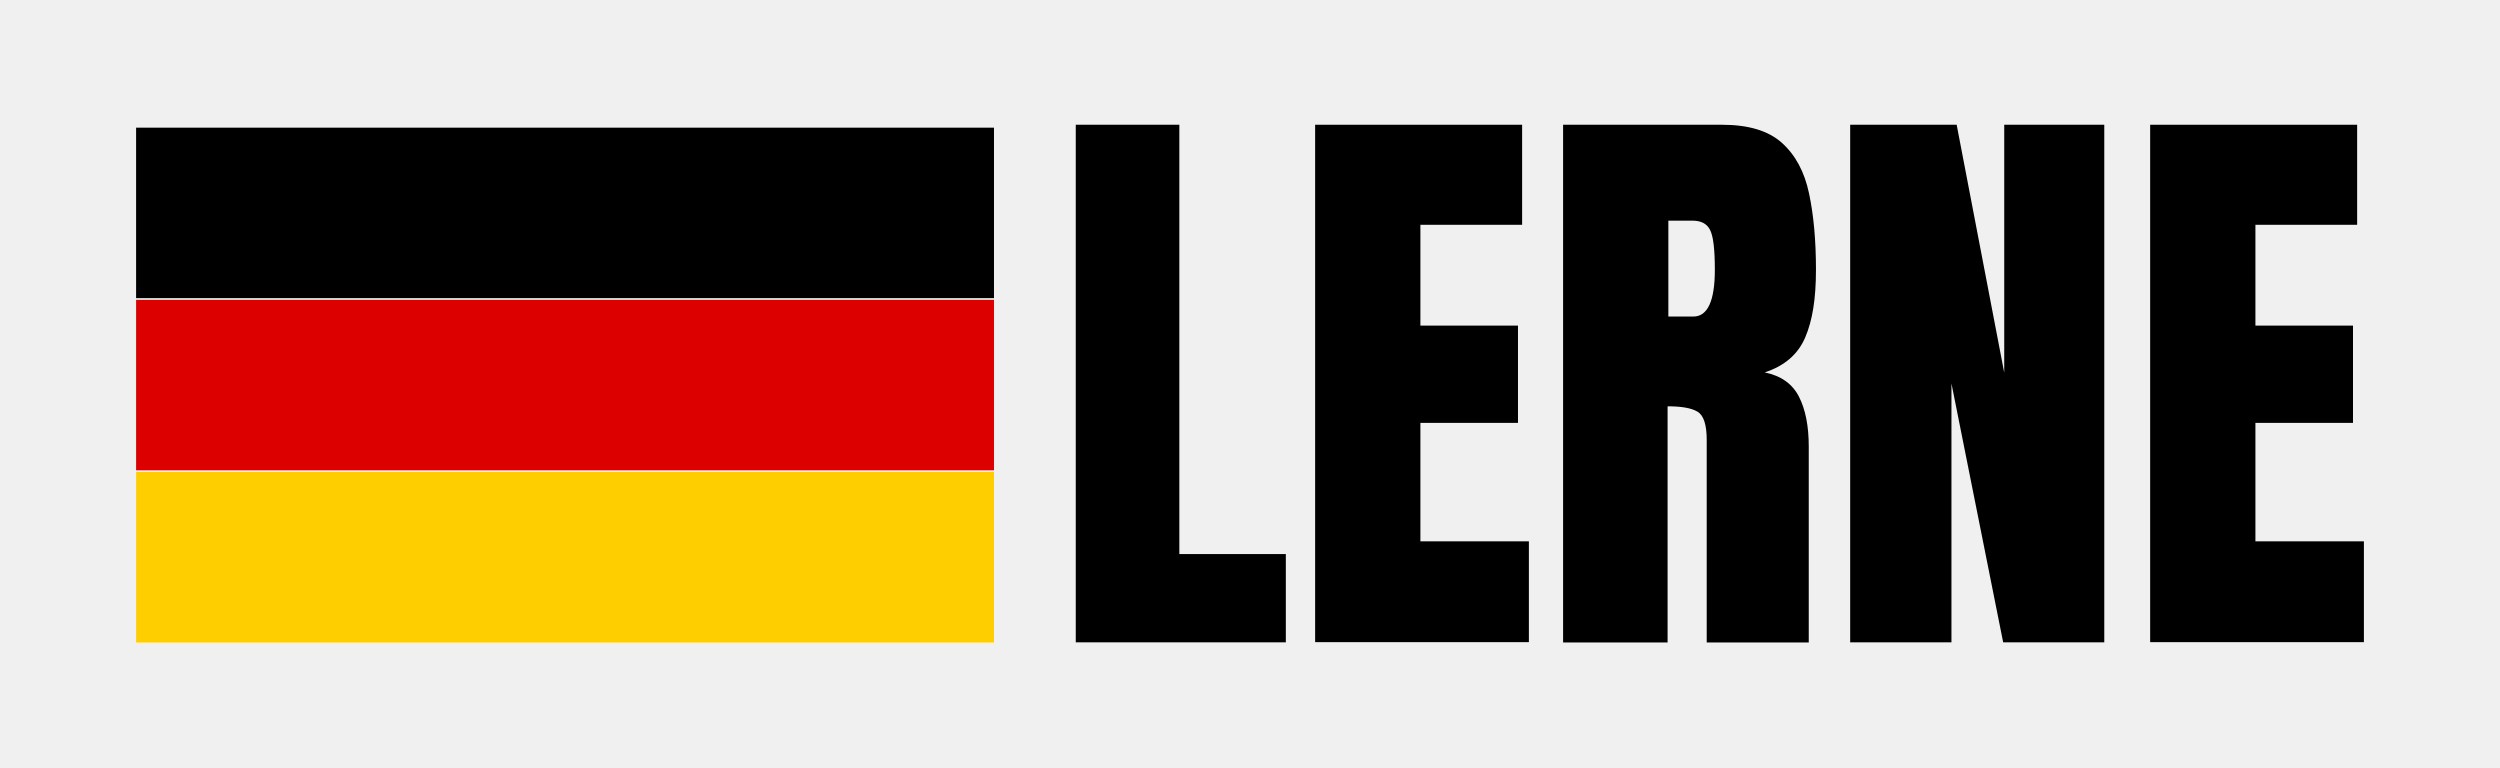
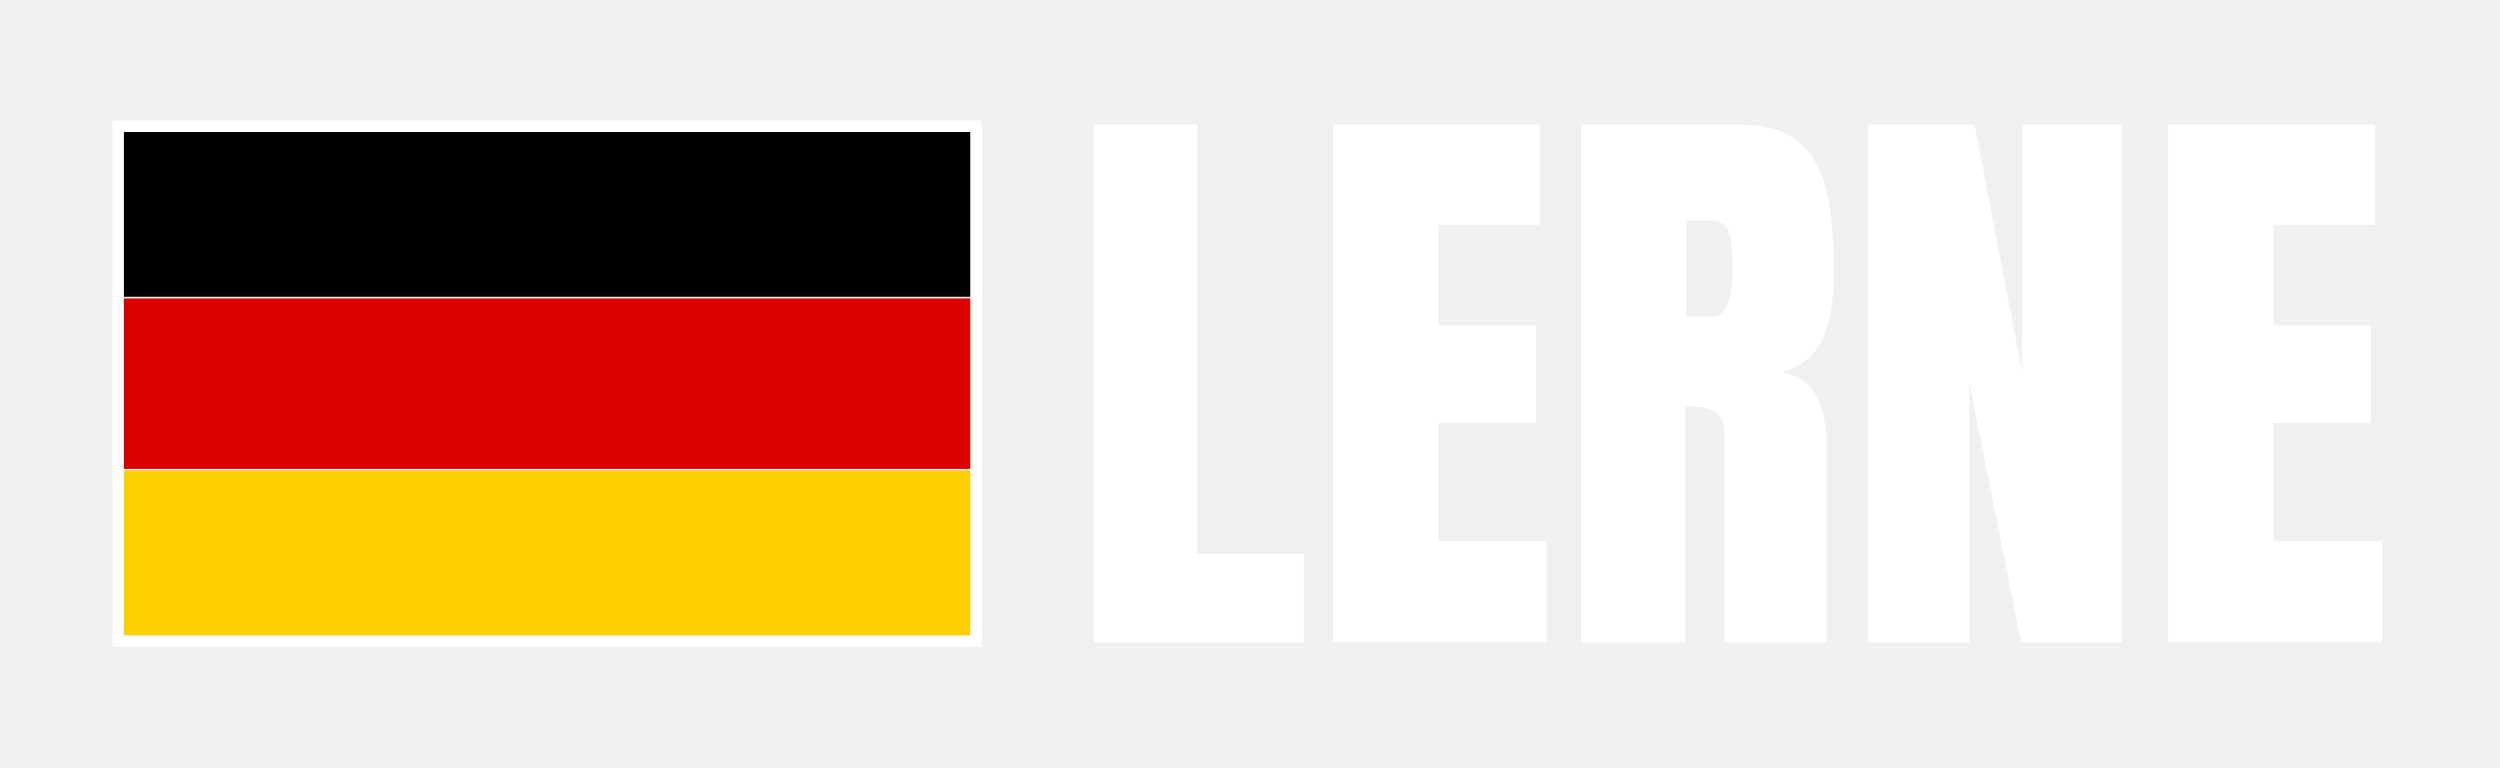
<svg xmlns="http://www.w3.org/2000/svg" id="Capa_1" data-name="Capa 1" viewBox="0 0 162.93 50">
  <defs>
    <style>
      .cls-1 {
+         fill: #fff;
+       }
+ 
+       .cls-2 {
+         fill: none;
+         stroke: #fff;
+         stroke-miterlimit: 10;
+         stroke-width: .75px;
+       }
+ 
+       .cls-3 {
        fill: #d00;
      }

-       .cls-2 {
+       .cls-4 {
        fill: #ffce00;
      }
    </style>
  </defs>
  <g>
-     <rect x="8.87" y="8.32" width="55.91" height="11.11" />
-     <rect class="cls-1" x="8.87" y="19.54" width="55.91" height="11.11" />
-     <rect class="cls-2" x="8.87" y="30.76" width="55.91" height="11.11" />
+     <path class="cls-1" d="M71.28,41.87V8.13h6.75v27.98h6.94v5.75h-13.68Z" />
+     <path class="cls-1" d="M86.88,41.87V8.13h13.49v6.52h-6.63v6.57h6.36v6.34h-6.36v7.72h7.07v6.57h-13.93Z" />
+     <path class="cls-1" d="M103.04,41.87V8.13h10.35c1.73,0,3.03.39,3.91,1.18.88.79,1.47,1.88,1.77,3.3.3,1.41.45,3.07.45,4.97s-.23,3.31-.7,4.41c-.47,1.1-1.35,1.86-2.64,2.28,1.06.22,1.8.74,2.23,1.58.43.84.64,1.92.64,3.25v12.77h-6.65v-13.21c0-.98-.2-1.59-.6-1.83s-1.05-.35-1.95-.35v15.39h-6.82ZM109.9,20.63h1.63c.93,0,1.4-1.02,1.4-3.05,0-1.32-.1-2.18-.31-2.59-.2-.41-.59-.61-1.15-.61h-1.57v6.25Z" />
+     <path class="cls-1" d="M121.75,41.87V8.13h6.94l3.1,16.16V8.13h6.52v33.73h-6.59l-3.37-16.87v16.87h-6.59Z" />
+     <path class="cls-1" d="M141.3,41.87V8.13h13.49v6.52h-6.63v6.57h6.36v6.34h-6.36v7.72h7.07v6.57h-13.93Z" />
  </g>
  <g>
-     <path d="M70.11,41.87V8.13h6.75v27.98h6.94v5.75h-13.68Z" />
-     <path d="M85.71,41.87V8.13h13.49v6.52h-6.63v6.57h6.36v6.34h-6.36v7.72h7.07v6.57h-13.93Z" />
-     <path d="M101.87,41.87V8.13h10.35c1.73,0,3.03.39,3.91,1.18.88.79,1.47,1.88,1.77,3.3.3,1.41.45,3.07.45,4.97s-.23,3.31-.7,4.41c-.47,1.1-1.35,1.86-2.64,2.28,1.06.22,1.8.74,2.23,1.58.43.84.64,1.92.64,3.25v12.77h-6.65v-13.21c0-.98-.2-1.59-.6-1.83s-1.05-.35-1.95-.35v15.39h-6.82ZM108.73,20.63h1.63c.93,0,1.4-1.02,1.4-3.05,0-1.32-.1-2.18-.31-2.59-.2-.41-.59-.61-1.15-.61h-1.57v6.25Z" />
-     <path d="M120.58,41.87V8.13h6.94l3.1,16.16V8.13h6.52v33.73h-6.59l-3.37-16.87v16.87h-6.59Z" />
-     <path d="M140.13,41.87V8.13h13.49v6.52h-6.63v6.57h6.36v6.34h-6.36v7.72h7.07v6.57h-13.93Z" />
+     <rect x="7.7" y="8.23" width="55.91" height="11.11" />
+     <rect class="cls-3" x="7.7" y="19.45" width="55.91" height="11.11" />
+     <rect class="cls-4" x="7.7" y="30.66" width="55.91" height="11.11" />
+     <rect class="cls-2" x="7.7" y="8.23" width="55.91" height="33.55" />
  </g>
</svg>
